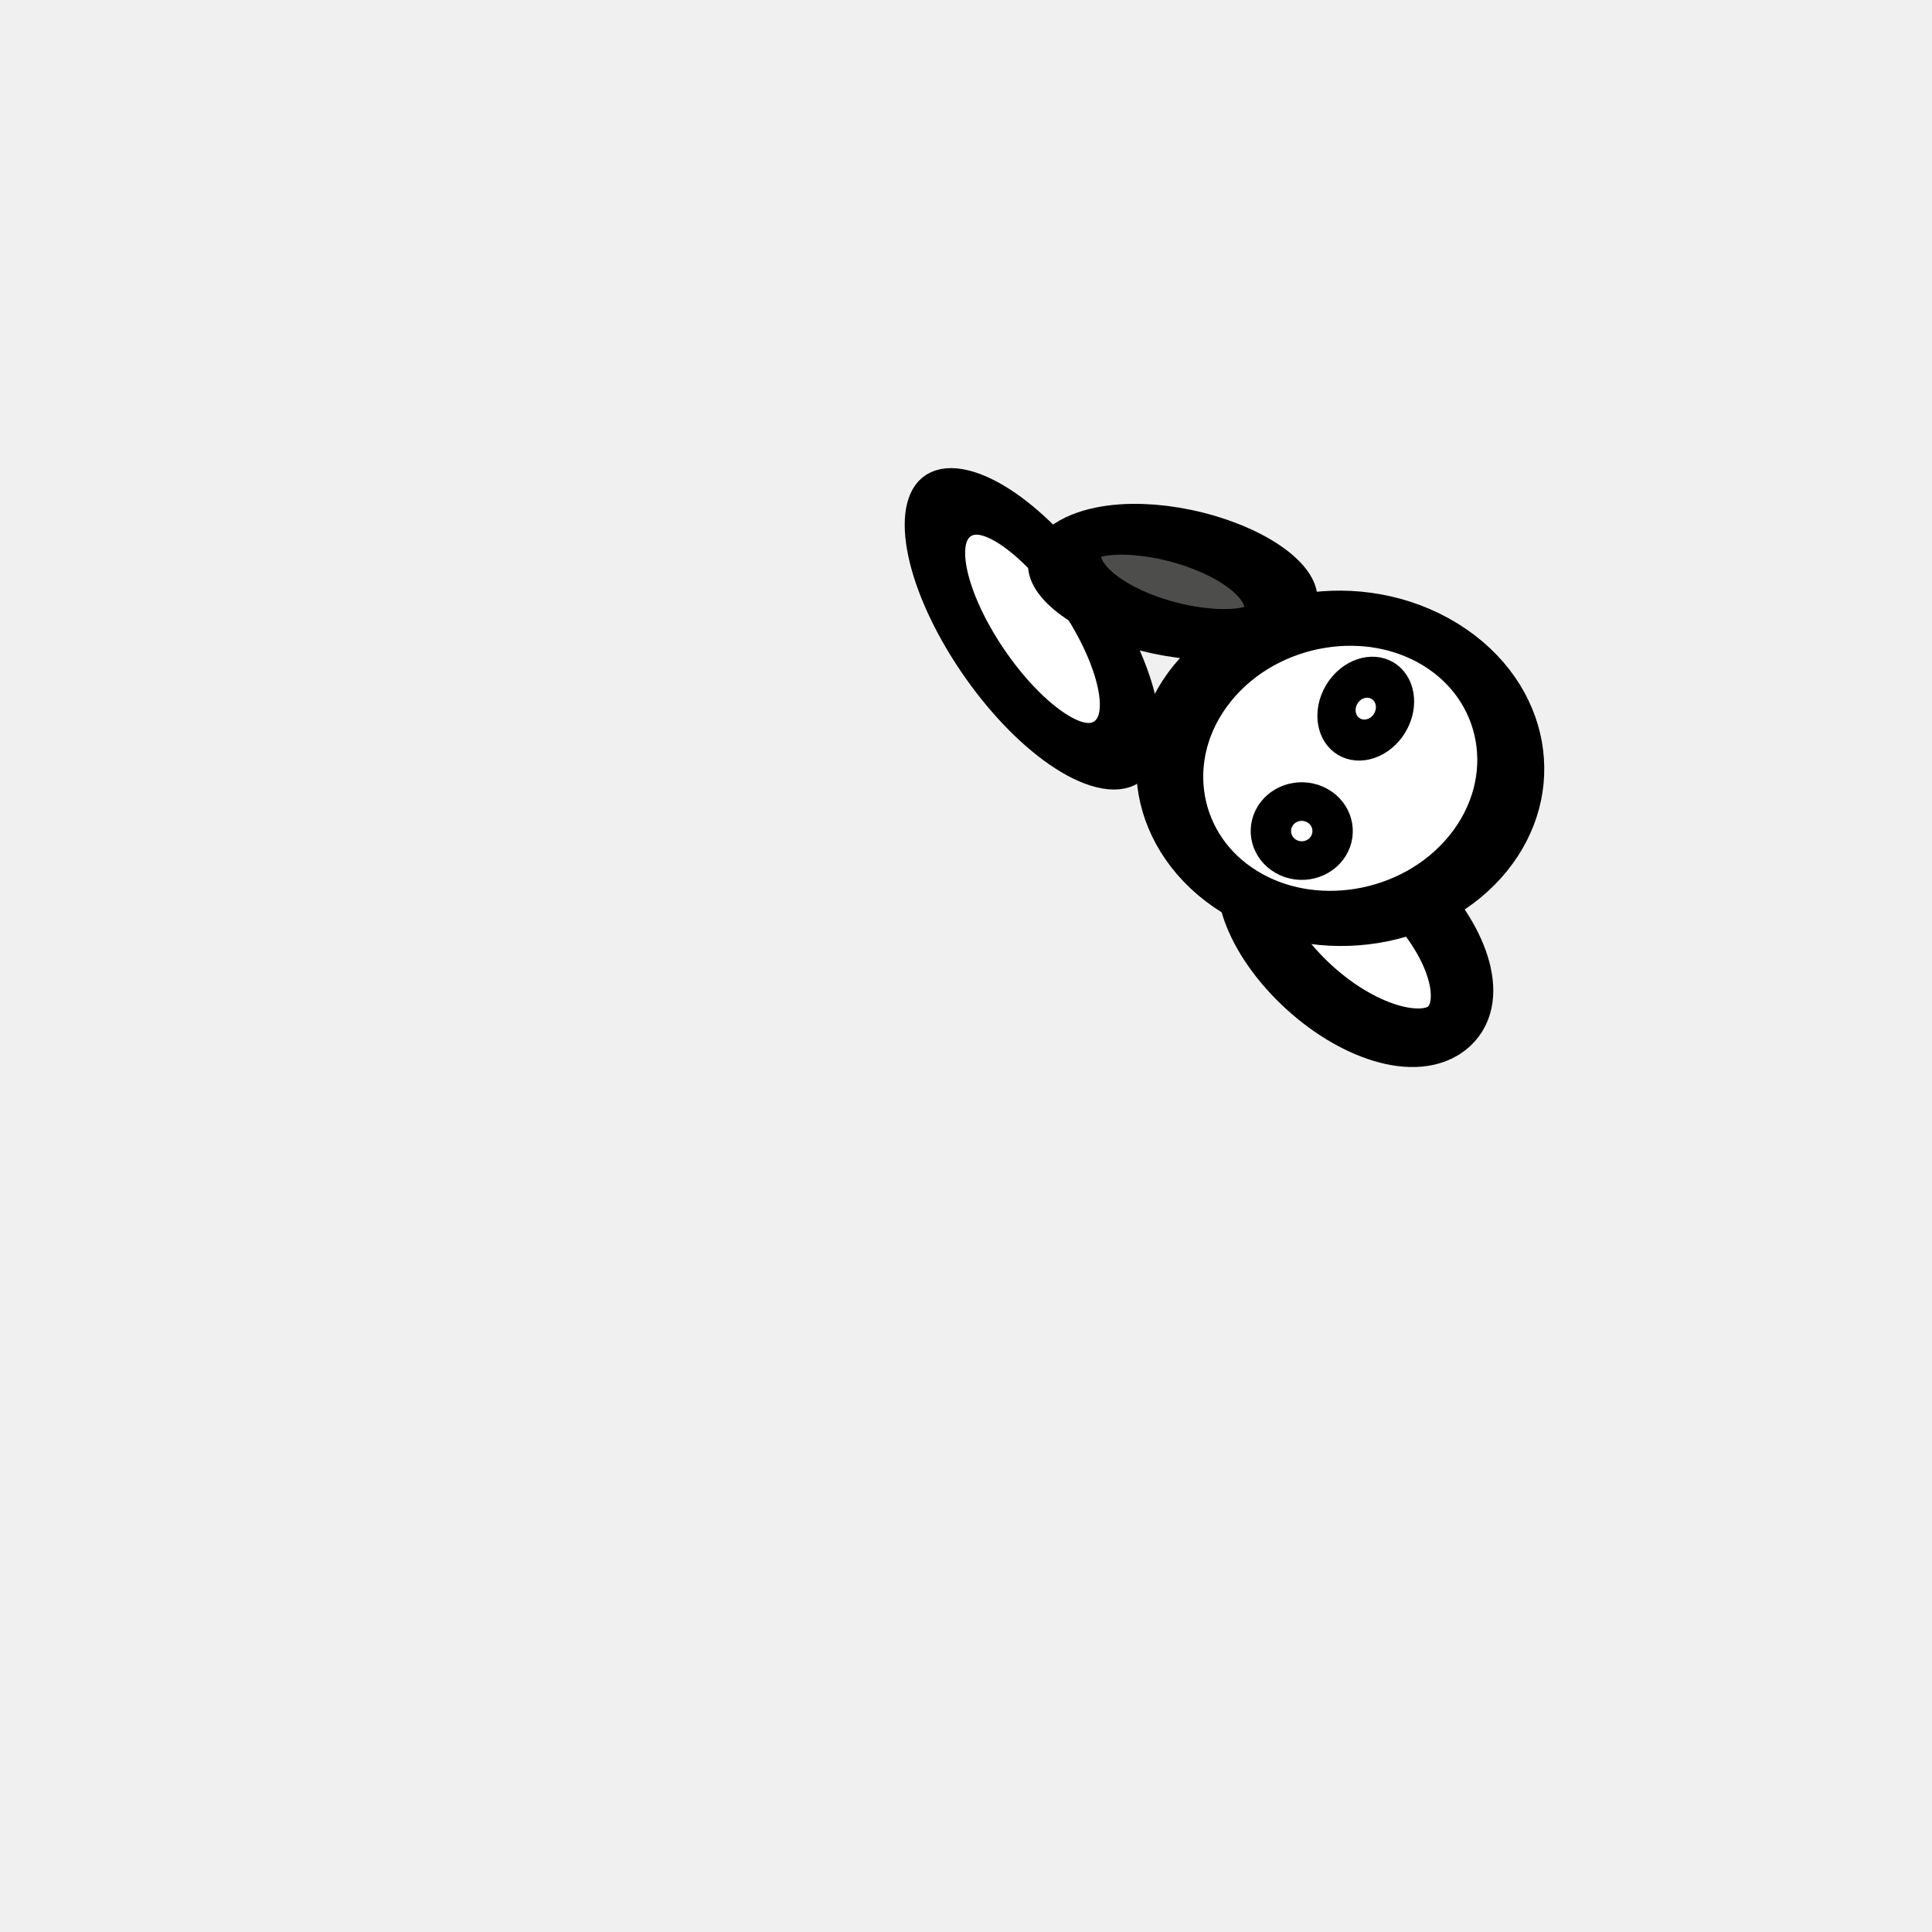
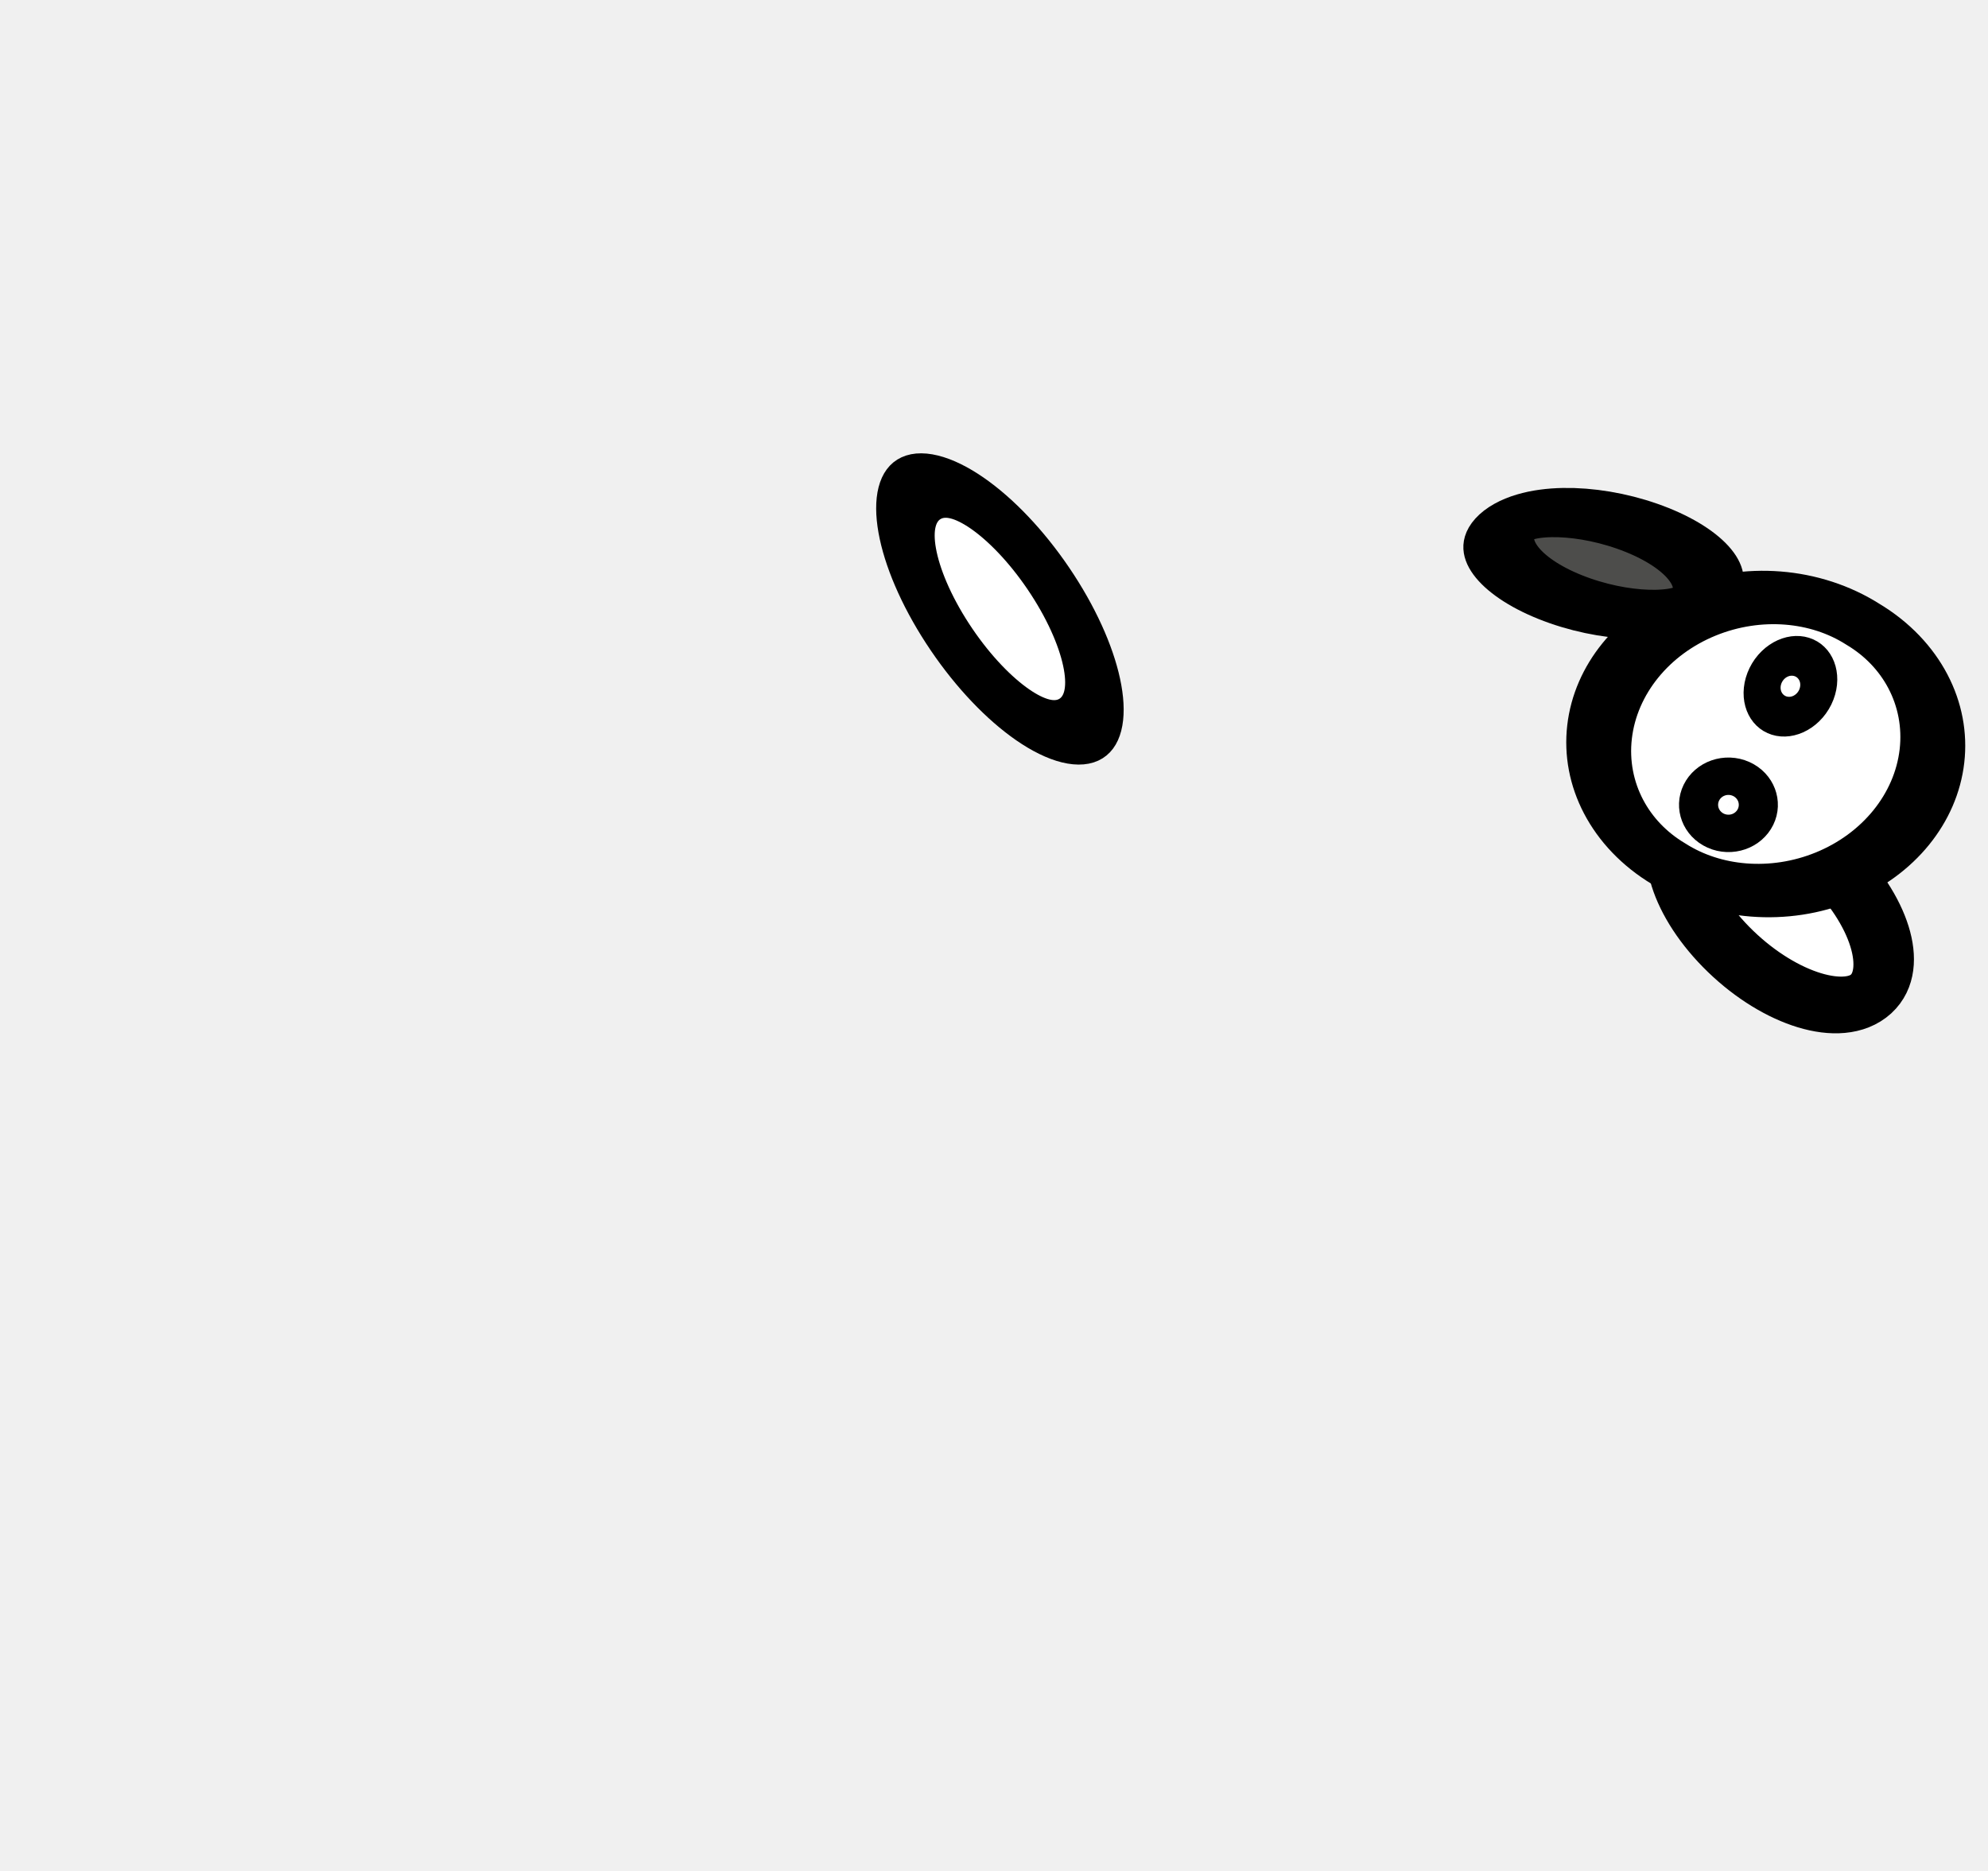
- <svg xmlns="http://www.w3.org/2000/svg" width="32" height="32" id="svg2" version="1.1">
+ <svg xmlns="http://www.w3.org/2000/svg" width="34" height="32" id="svg2" version="1.1">
  <defs id="defs4" />
  <g id="layer1" transform="translate(0,-1020.362)">
-     <path style="fill:#ffffff;fill-opacity:1;stroke:#000000;stroke-opacity:1;stroke-width:4.381;stroke-miterlimit:4;stroke-dasharray:none" id="path3768" d="m 18.631,21.298 c 0,4.772 -2.404,8.64 -5.369,8.64 -2.965,0 -5.369,-3.868 -5.369,-8.64 0,-4.772 2.404,-8.64 5.369,-8.64 2.965,0 5.369,3.868 5.369,8.64 z" transform="matrix(0.1673996,-0.07734975,0.1554281,0.239464,11.57089,1026.703)" />
-     <path style="fill:#ffffff;fill-opacity:1;stroke:#000000;stroke-opacity:1;stroke-width:1.494;stroke-miterlimit:4;stroke-dasharray:none" id="path3772" d="m 13.582,7.609 c 0,0.903 -1.512,1.636 -3.378,1.636 -1.865,0 -3.378,-0.732 -3.378,-1.636 0,-0.903 1.512,-1.636 3.378,-1.636 1.865,0 3.378,0.732 3.378,1.636 z" transform="matrix(-0.4605536,-0.4445746,0.5174766,-0.4730836,23.20662,1043.997)" />
-     <path style="fill:#ffffff;fill-opacity:1;stroke:#000000;stroke-opacity:1;stroke-width:1.649;stroke-miterlimit:4;stroke-dasharray:none" id="path3770" d="m 21.618,9.849 c 0,2.18 -2.165,3.947 -4.836,3.947 -2.671,0 -4.836,-1.767 -4.836,-3.947 0,-2.18 2.165,-3.947 4.836,-3.947 2.671,0 4.836,1.767 4.836,3.947 z" transform="matrix(0.343882,-0.423396,0.5783155,0.3571971,10.73194,1036.675)" />
-     <path style="fill:#4d4d4b;fill-opacity:1;stroke:#000000;stroke-opacity:1;stroke-width:1.97;stroke-miterlimit:4;stroke-dasharray:none" id="path3772-7" d="m 13.582,7.609 c 0,0.903 -1.512,1.636 -3.378,1.636 -1.865,0 -3.378,-0.732 -3.378,-1.636 0,-0.903 1.512,-1.636 3.378,-1.636 1.865,0 3.378,0.732 3.378,1.636 z" transform="matrix(0.5025931,0.1759369,-0.3517211,0.3894504,16.97226,1025.241)" />
-     <path style="fill:#ffffff;fill-opacity:1;stroke:#000000;stroke-opacity:1;stroke-width:1.196;stroke-miterlimit:4;stroke-dasharray:none" id="path3794" d="m 20.48,9.707 c 0,0.216 -0.175,0.391 -0.391,0.391 -0.216,0 -0.391,-0.175 -0.391,-0.391 0,-0.216 0.175,-0.391 0.391,-0.391 0.216,0 0.391,0.175 0.391,0.391 z" transform="matrix(0.3616532,-0.7404731,0.7747213,0.3465003,6.775549,1045.639)" />
-     <path style="fill:#ffffff;fill-opacity:1;stroke:#000000;stroke-opacity:1;stroke-width:1.198;stroke-miterlimit:4;stroke-dasharray:none" id="path3794-0" d="m 20.48,9.707 c 0,0.216 -0.175,0.391 -0.391,0.391 -0.216,0 -0.391,-0.175 -0.391,-0.391 0,-0.216 0.175,-0.391 0.391,-0.391 0.216,0 0.391,0.175 0.391,0.391 z" transform="matrix(0.3953055,-0.8093751,0.7062109,0.3158585,7.824643,1045.293)" />
+     <path style="fill:#ffffff;fill-opacity:1;stroke:#000000;stroke-width:4.381;stroke-miterlimit:4;stroke-opacity:1;stroke-dasharray:none" id="path3768" d="m 18.631,21.298 a 5.369,8.64 0 1 1 -10.738,0 5.369,8.64 0 1 1 10.738,0 z" transform="matrix(0.1673996,-0.07734975,0.1554281,0.239464,11.57089,1026.703)" />
+     <path style="fill:#ffffff;fill-opacity:1;stroke:#000000;stroke-width:1.494;stroke-miterlimit:4;stroke-opacity:1;stroke-dasharray:none" id="path3772" d="m 13.582,7.609 a 3.378,1.636 0 1 1 -6.756,0 3.378,1.636 0 1 1 6.756,0 z" transform="matrix(-0.4605536,-0.4445746,0.5174766,-0.4730836,31.20662,1043.997)" />
+     <path style="fill:#ffffff;fill-opacity:1;stroke:#000000;stroke-width:1.649;stroke-miterlimit:4;stroke-opacity:1;stroke-dasharray:none" id="path3770" d="m 21.618,9.849 a 4.836,3.947 0 1 1 -9.671,0 4.836,3.947 0 1 1 9.671,0 z" transform="matrix(0.343882,-0.423396,0.5783155,0.3571971,18.73194,1036.675)" />
+     <path style="fill:#4d4d4b;fill-opacity:1;stroke:#000000;stroke-width:1.97;stroke-miterlimit:4;stroke-opacity:1;stroke-dasharray:none" id="path3772-7" d="m 13.582,7.609 a 3.378,1.636 0 1 1 -6.756,0 3.378,1.636 0 1 1 6.756,0 z" transform="matrix(0.5025931,0.1759369,-0.3517211,0.3894504,24.97226,1025.241)" />
+     <path style="fill:#ffffff;fill-opacity:1;stroke:#000000;stroke-width:1.196;stroke-miterlimit:4;stroke-opacity:1;stroke-dasharray:none" id="path3794" d="m 20.48,9.707 a 0.391,0.391 0 1 1 -0.782,0 0.391,0.391 0 1 1 0.782,0 z" transform="matrix(0.3616532,-0.7404731,0.7747213,0.3465003,14.77555,1045.639)" />
+     <path style="fill:#ffffff;fill-opacity:1;stroke:#000000;stroke-width:1.198;stroke-miterlimit:4;stroke-opacity:1;stroke-dasharray:none" id="path3794-0" d="m 20.48,9.707 a 0.391,0.391 0 1 1 -0.782,0 0.391,0.391 0 1 1 0.782,0 z" transform="matrix(0.3953055,-0.8093751,0.7062109,0.3158585,15.82464,1045.293)" />
  </g>
</svg>
